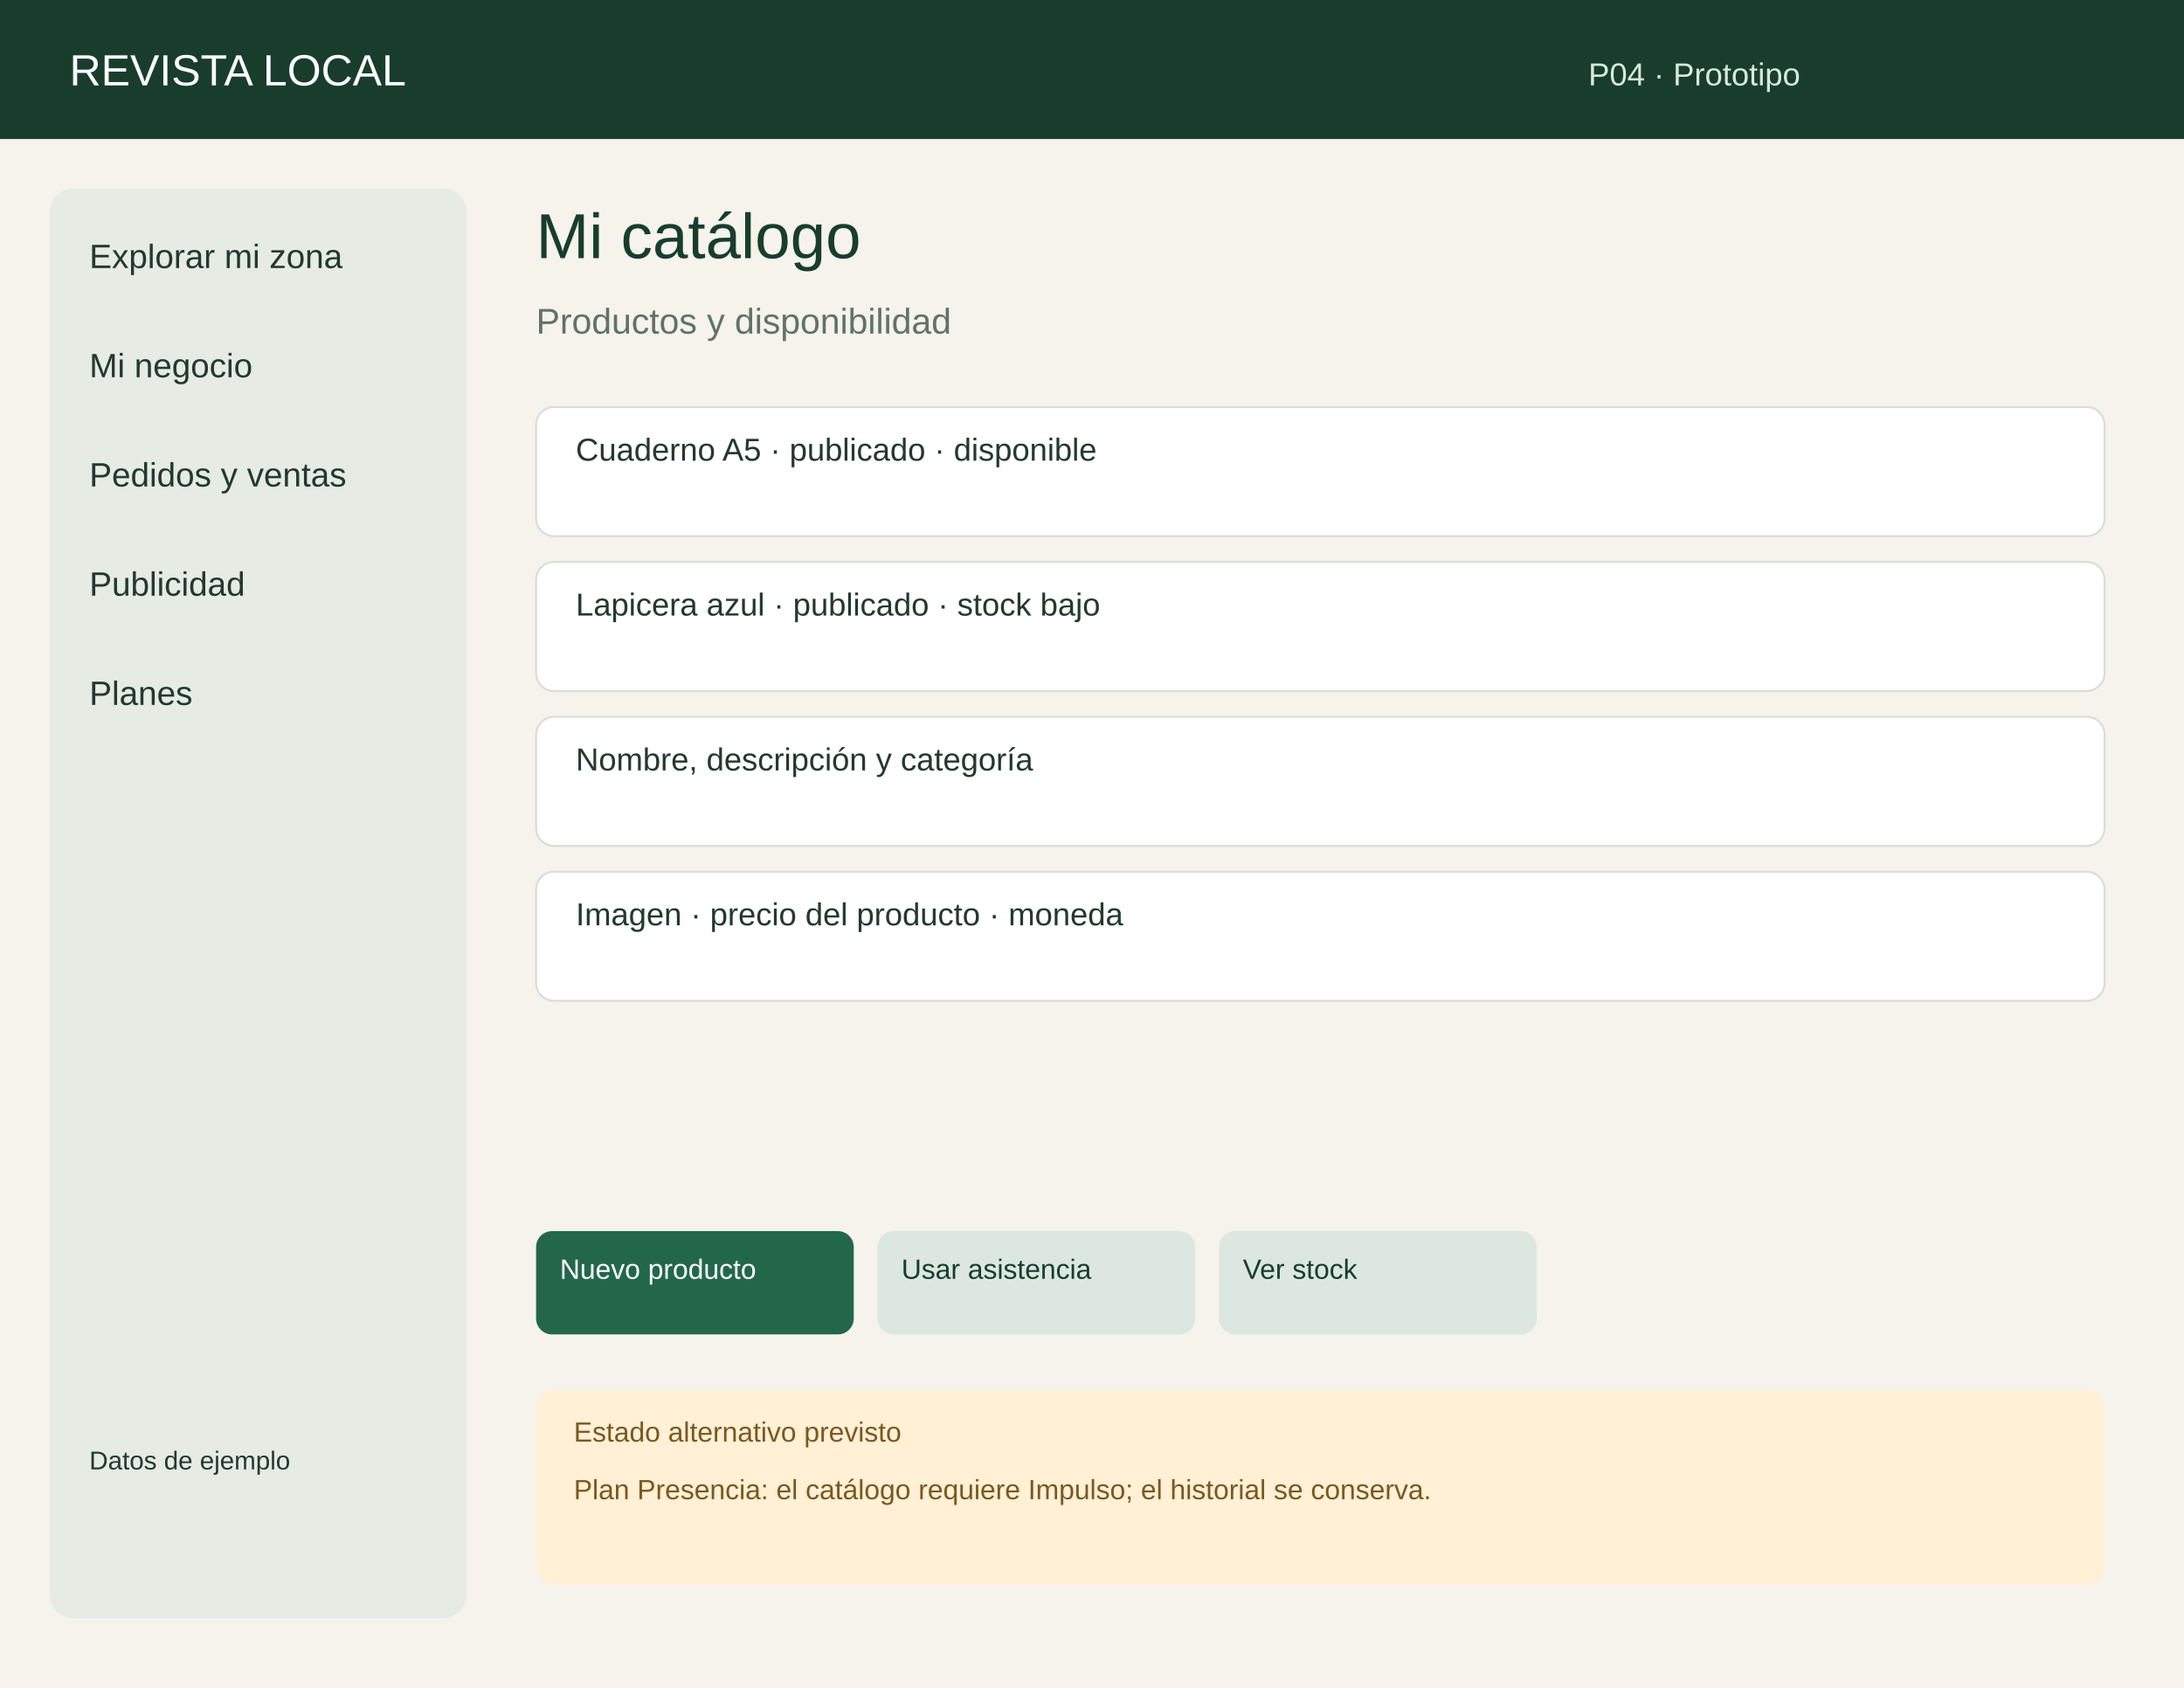
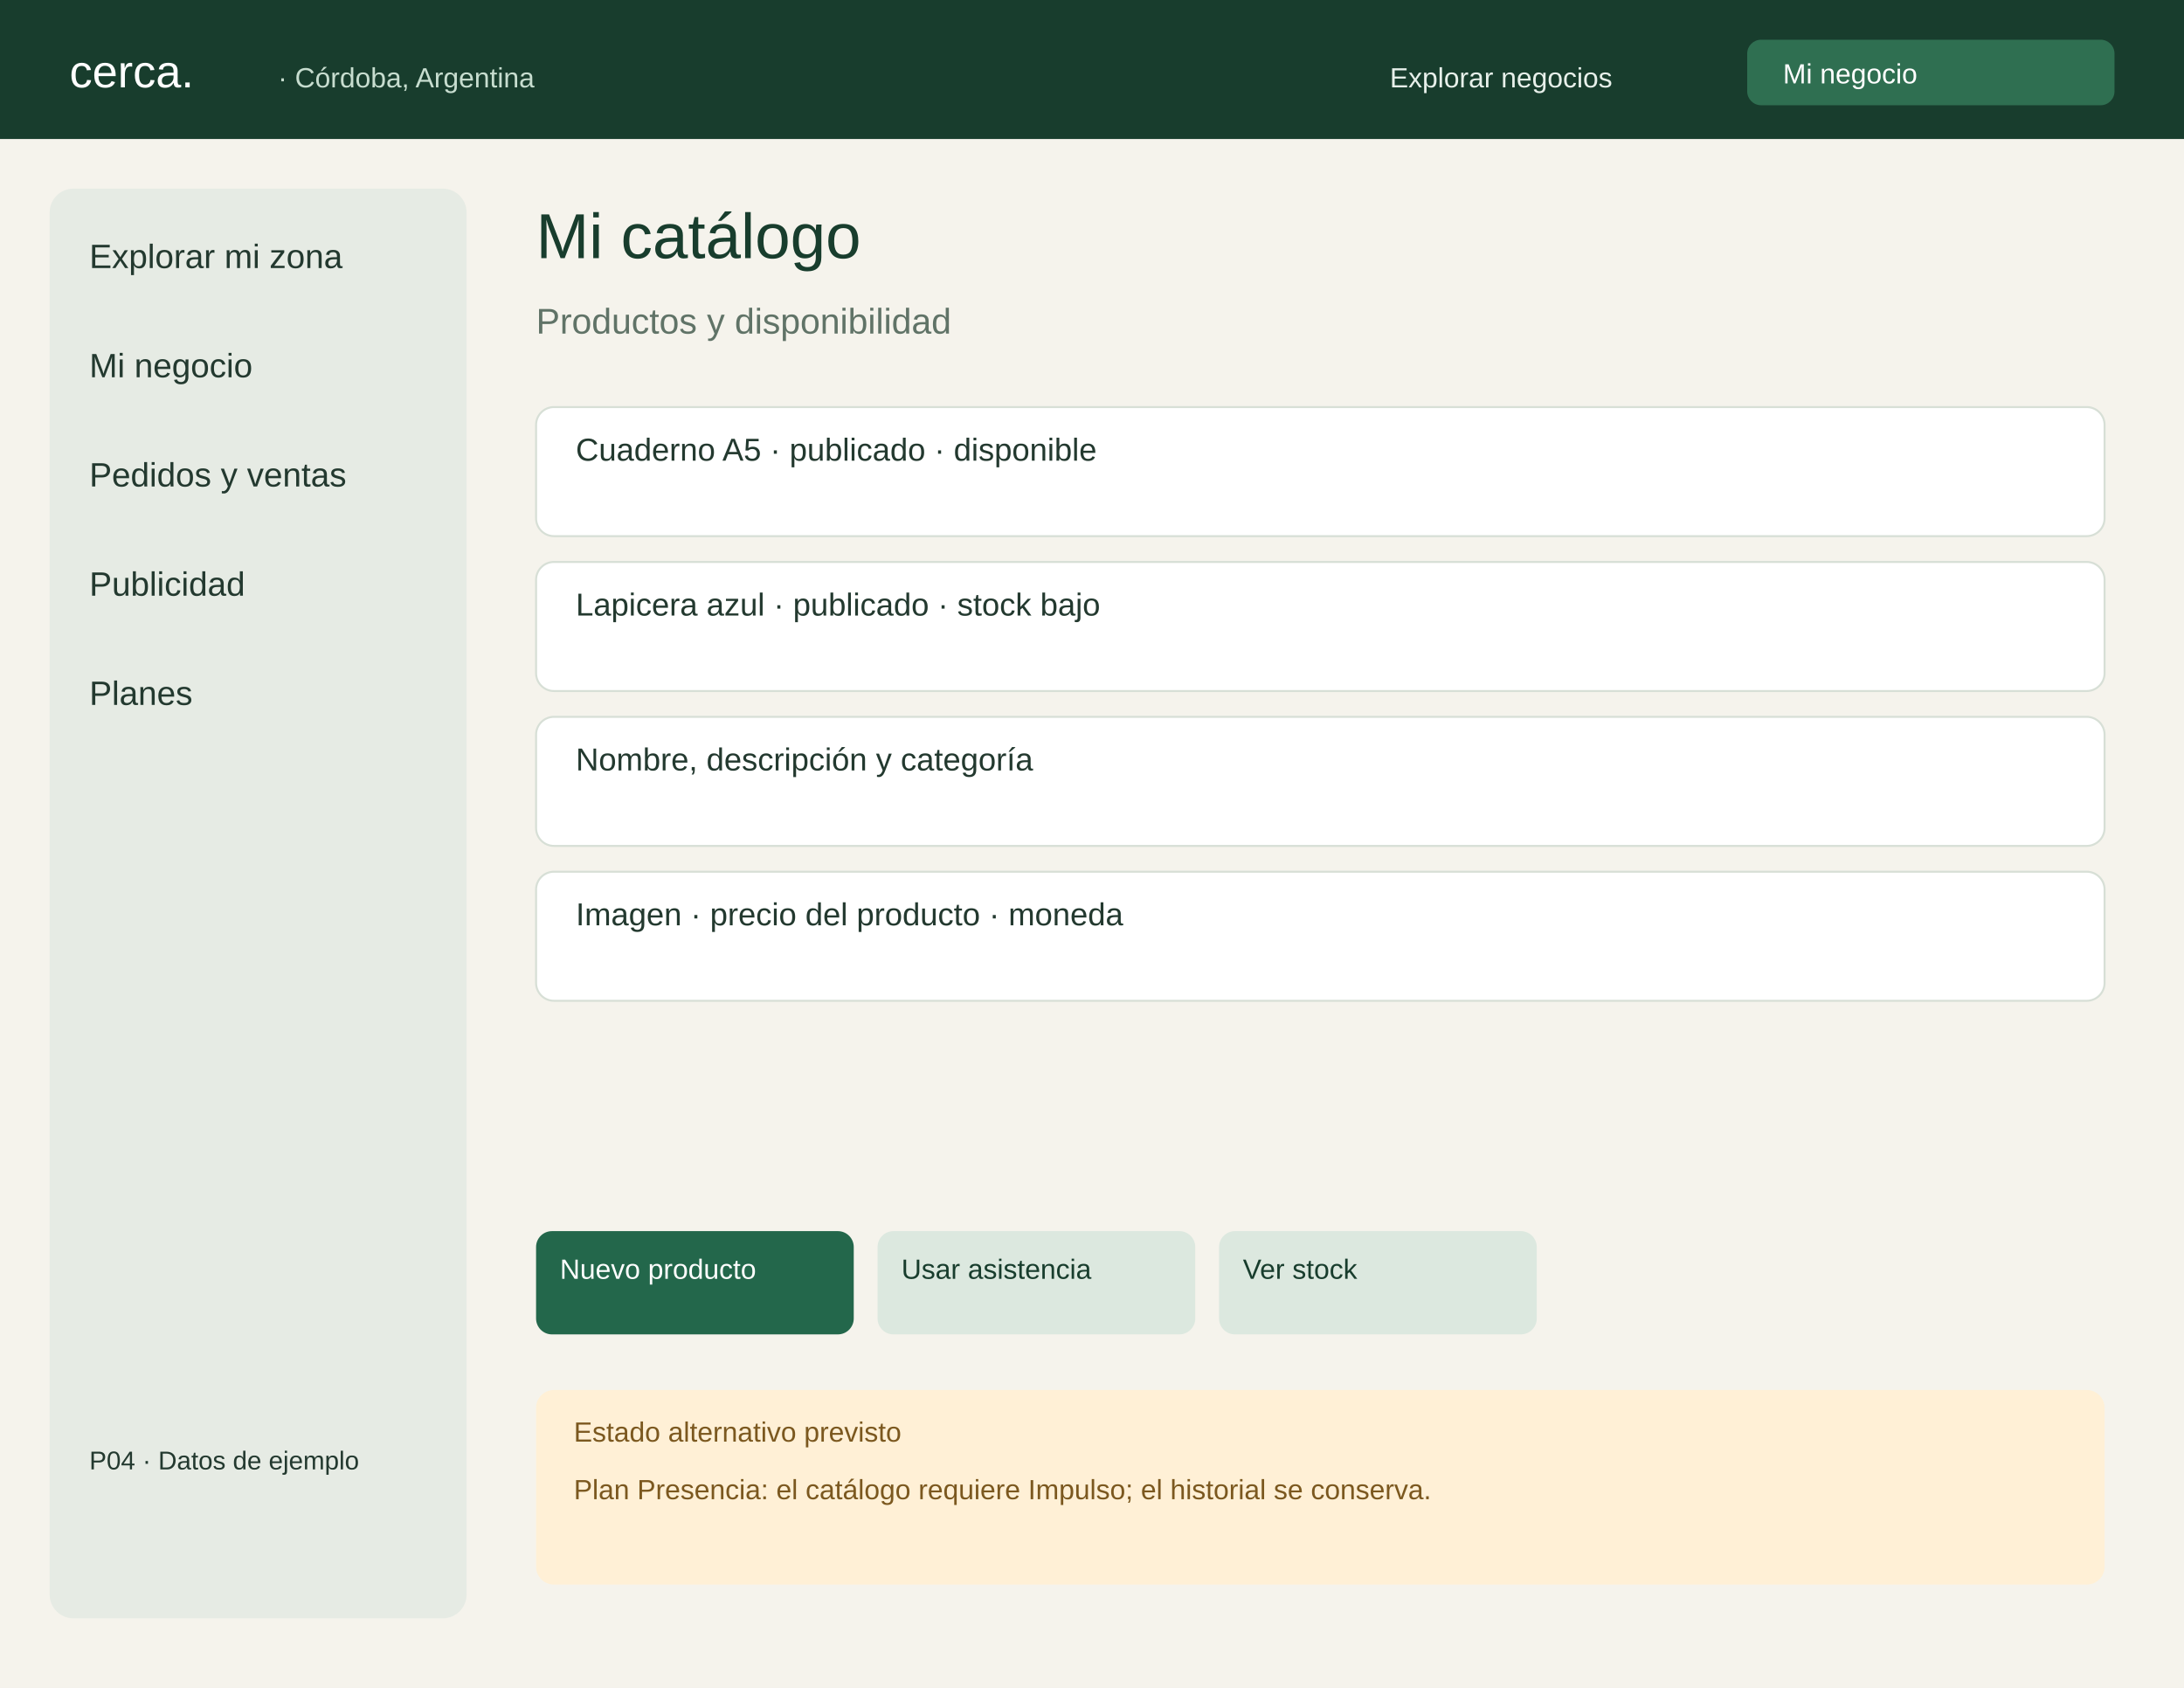
<svg xmlns="http://www.w3.org/2000/svg" width="1100" height="850" viewBox="0 0 1100 850">
  <rect width="1100" height="850" fill="#f5f3ec" />
  <rect x="0" y="0" width="1100" height="70" fill="#183d2d" />
-   <text x="35" y="43" font-family="Arial" font-size="22" fill="#ffffff">
-     <tspan x="35" dy="0">REVISTA LOCAL</tspan>
+   <text x="35" y="44" font-family="Arial" font-size="23" fill="#ffffff">
+     <tspan x="35" dy="0">cerca.</tspan>
  </text>
-   <text x="800" y="43" font-family="Arial" font-size="16" fill="#d6eadc">
-     <tspan x="800" dy="0">P04 · Prototipo</tspan>
+   <text x="140" y="44" font-family="Arial" font-size="14" fill="#c7ddcf">
+     <tspan x="140" dy="0">·  Córdoba, Argentina</tspan>
+   </text>
+   <text x="700" y="44" font-family="Arial" font-size="14" fill="#e7f0ea">
+     <tspan x="700" dy="0">Explorar negocios</tspan>
+   </text>
+   <rect x="880" y="20" width="185" height="33" rx="7" fill="#2f6f51" />
+   <text x="898" y="42" font-family="Arial" font-size="14" fill="#ffffff">
+     <tspan x="898" dy="0">Mi negocio</tspan>
  </text>
  <rect x="25" y="95" width="210" height="720" rx="12" fill="#e6ebe4" />
  <text x="45" y="135" font-family="Arial" font-size="17" fill="#23392f">
    <tspan x="45" dy="0">Explorar mi zona</tspan>
  </text>
  <text x="45" y="190" font-family="Arial" font-size="17" fill="#23392f">
    <tspan x="45" dy="0">Mi negocio</tspan>
  </text>
  <text x="45" y="245" font-family="Arial" font-size="17" fill="#23392f">
    <tspan x="45" dy="0">Pedidos y ventas</tspan>
  </text>
  <text x="45" y="300" font-family="Arial" font-size="17" fill="#23392f">
    <tspan x="45" dy="0">Publicidad</tspan>
  </text>
  <text x="45" y="355" font-family="Arial" font-size="17" fill="#23392f">
    <tspan x="45" dy="0">Planes</tspan>
  </text>
  <text x="45" y="740" font-family="Arial" font-size="13" fill="#23392f">
-     <tspan x="45" dy="0">Datos de ejemplo</tspan>
+     <tspan x="45" dy="0">P04 · Datos de ejemplo</tspan>
  </text>
  <text x="270" y="130" font-family="Arial" font-size="32" fill="#183d2d">
    <tspan x="270" dy="0">Mi catálogo</tspan>
  </text>
  <text x="270" y="168" font-family="Arial" font-size="18" fill="#607367">
    <tspan x="270" dy="0">Productos y disponibilidad</tspan>
  </text>
  <rect x="270" y="205" width="790" height="65" rx="9" fill="white" stroke="#d7dfd6" />
  <text x="290" y="232" font-family="Arial" font-size="16" fill="#23392f">
    <tspan x="290" dy="0">Cuaderno A5 · publicado · disponible</tspan>
  </text>
  <rect x="270" y="283" width="790" height="65" rx="9" fill="white" stroke="#d7dfd6" />
  <text x="290" y="310" font-family="Arial" font-size="16" fill="#23392f">
    <tspan x="290" dy="0">Lapicera azul · publicado · stock bajo</tspan>
  </text>
  <rect x="270" y="361" width="790" height="65" rx="9" fill="white" stroke="#d7dfd6" />
  <text x="290" y="388" font-family="Arial" font-size="16" fill="#23392f">
    <tspan x="290" dy="0">Nombre, descripción y categoría</tspan>
  </text>
  <rect x="270" y="439" width="790" height="65" rx="9" fill="white" stroke="#d7dfd6" />
  <text x="290" y="466" font-family="Arial" font-size="16" fill="#23392f">
    <tspan x="290" dy="0">Imagen · precio del producto · moneda</tspan>
  </text>
  <a href="index.html#P04">
    <rect x="270" y="620" width="160" height="52" rx="8" fill="#23674b" />
    <text x="282" y="644" font-family="Arial" font-size="14" fill="white">
      <tspan x="282" dy="0">Nuevo producto</tspan>
    </text>
  </a>
  <a href="index.html#P05">
    <rect x="442" y="620" width="160" height="52" rx="8" fill="#dce8df" />
    <text x="454" y="644" font-family="Arial" font-size="14" fill="#183d2d">
      <tspan x="454" dy="0">Usar asistencia</tspan>
    </text>
  </a>
  <a href="index.html#P06">
    <rect x="614" y="620" width="160" height="52" rx="8" fill="#dce8df" />
    <text x="626" y="644" font-family="Arial" font-size="14" fill="#183d2d">
      <tspan x="626" dy="0">Ver stock</tspan>
    </text>
  </a>
  <rect x="270" y="700" width="790" height="98" rx="9" fill="#fff0d6" />
  <text x="289" y="726" font-family="Arial" font-size="14" fill="#7b581f">
    <tspan x="289" dy="0">Estado alternativo previsto</tspan>
  </text>
  <text x="289" y="755" font-family="Arial" font-size="14" fill="#7b581f">
    <tspan x="289" dy="0">Plan Presencia: el catálogo requiere Impulso; el historial se conserva.</tspan>
  </text>
</svg>
